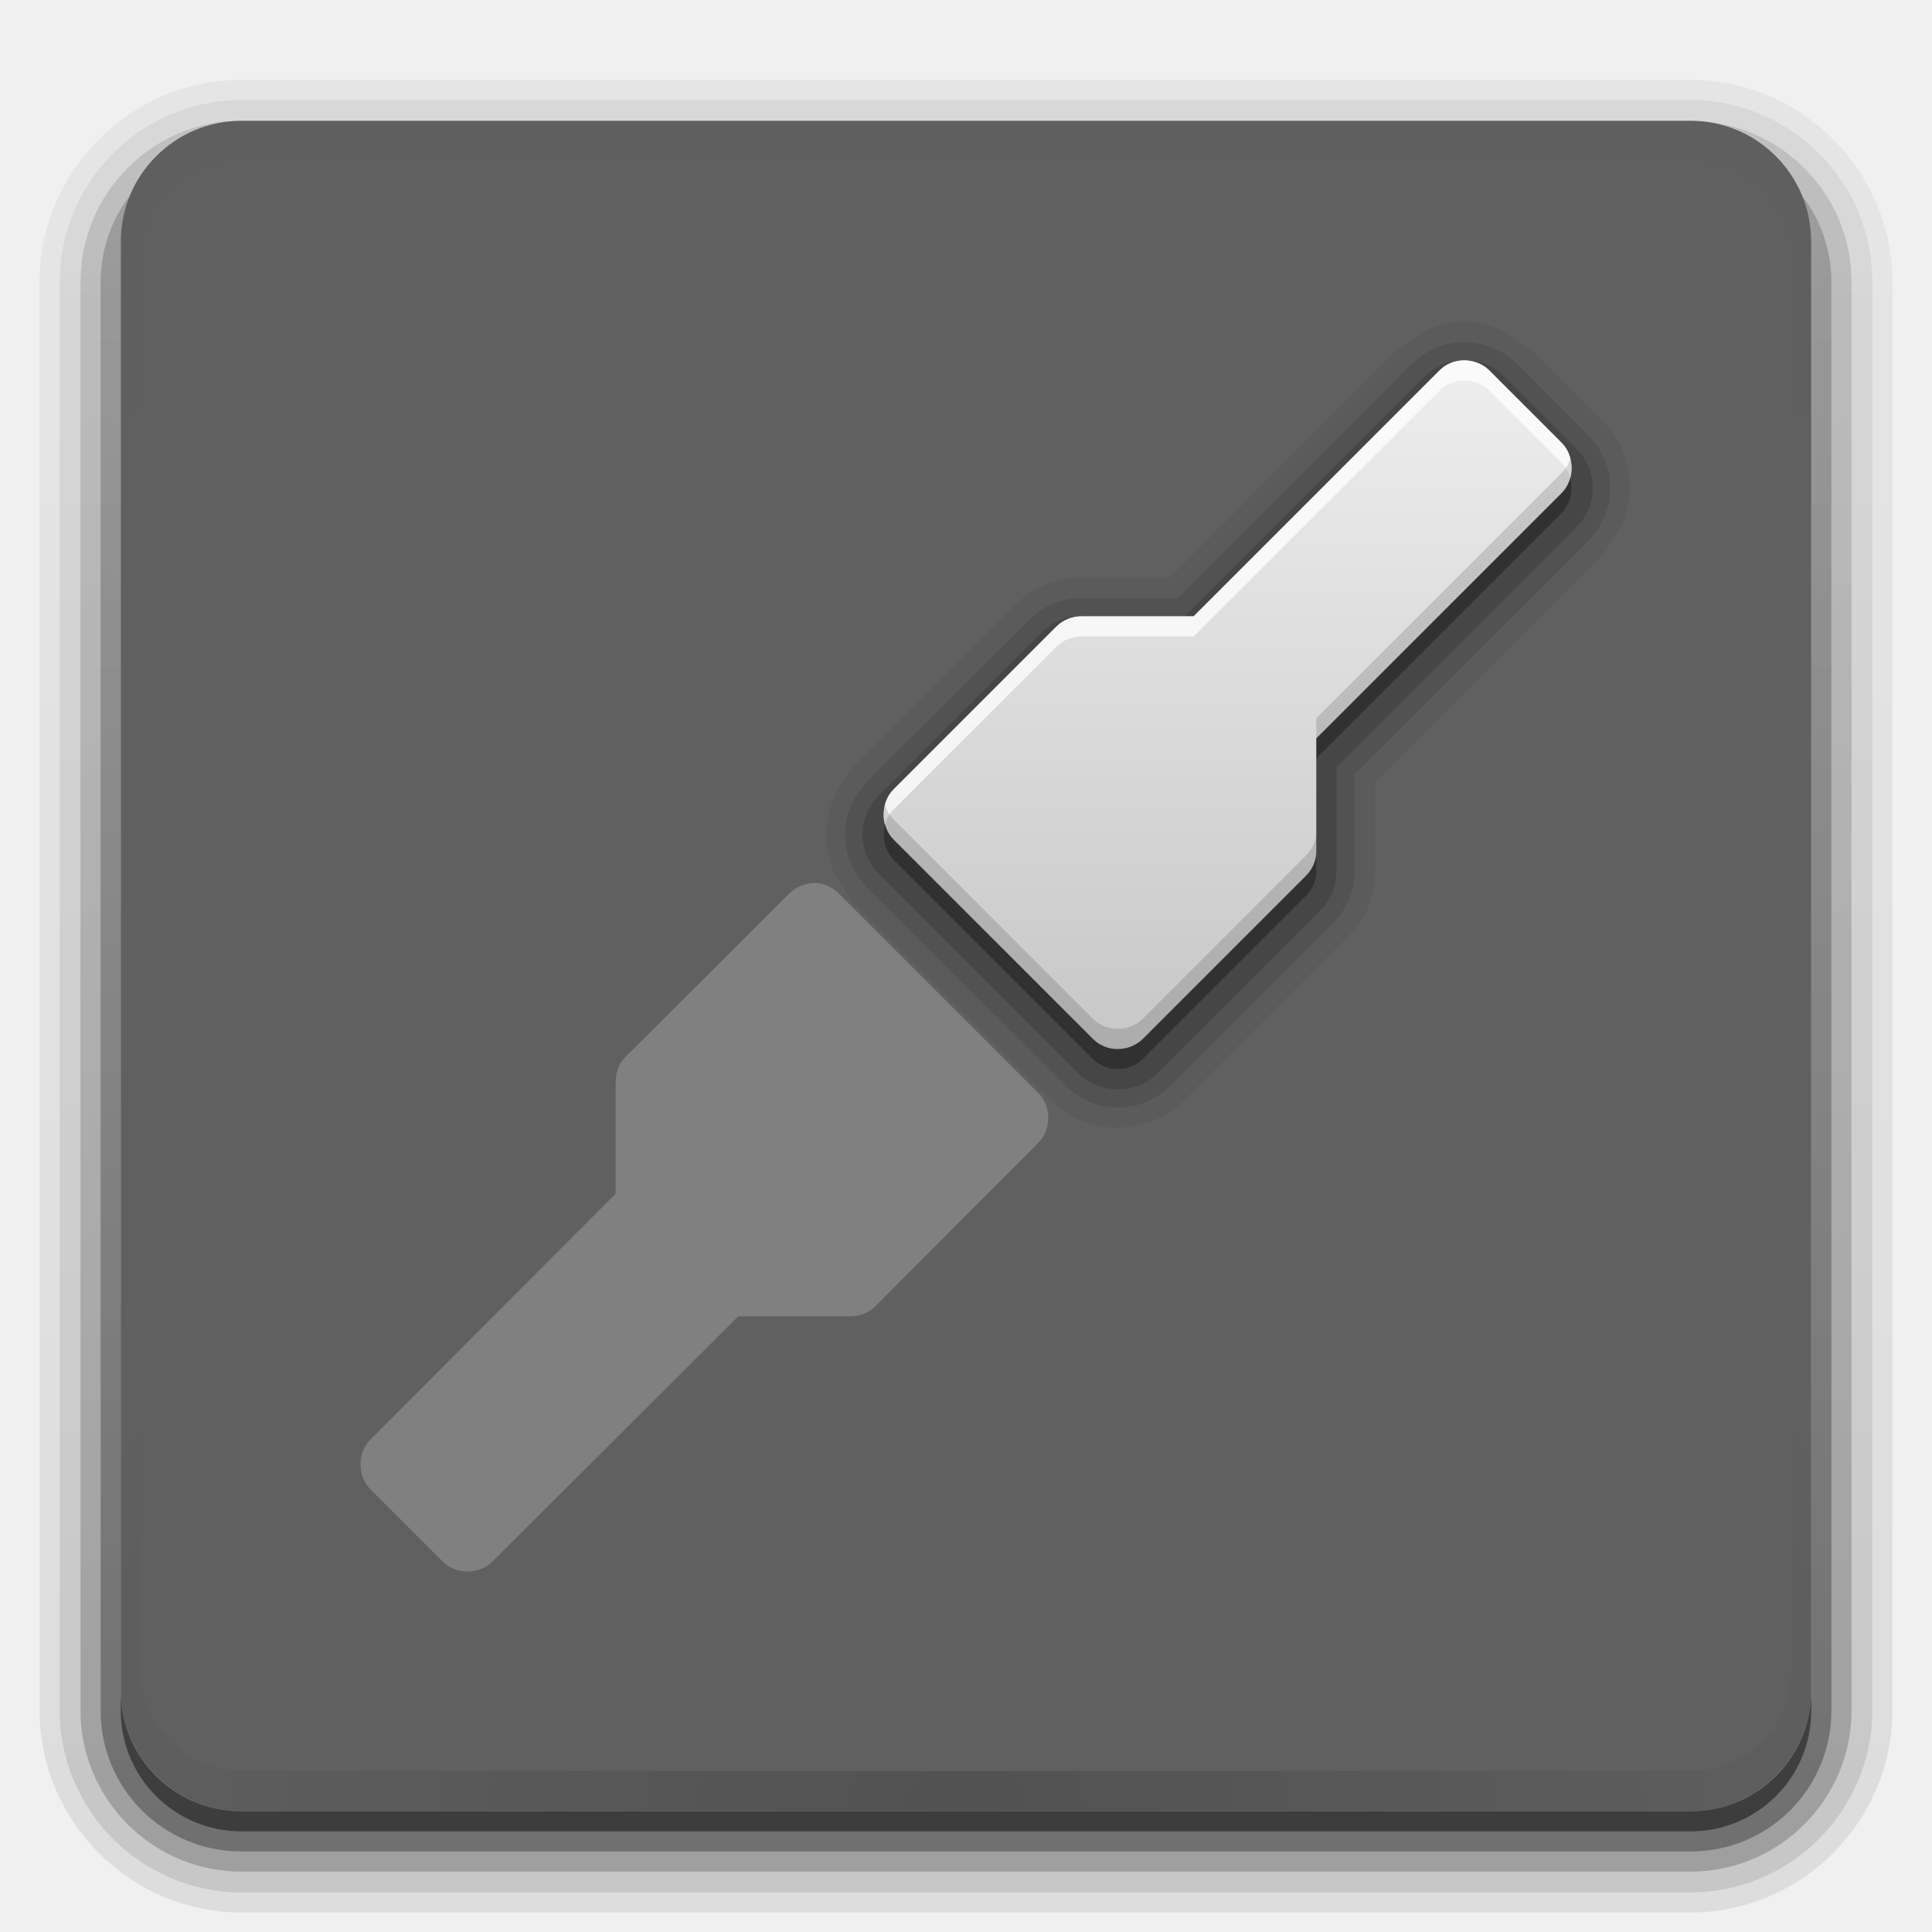
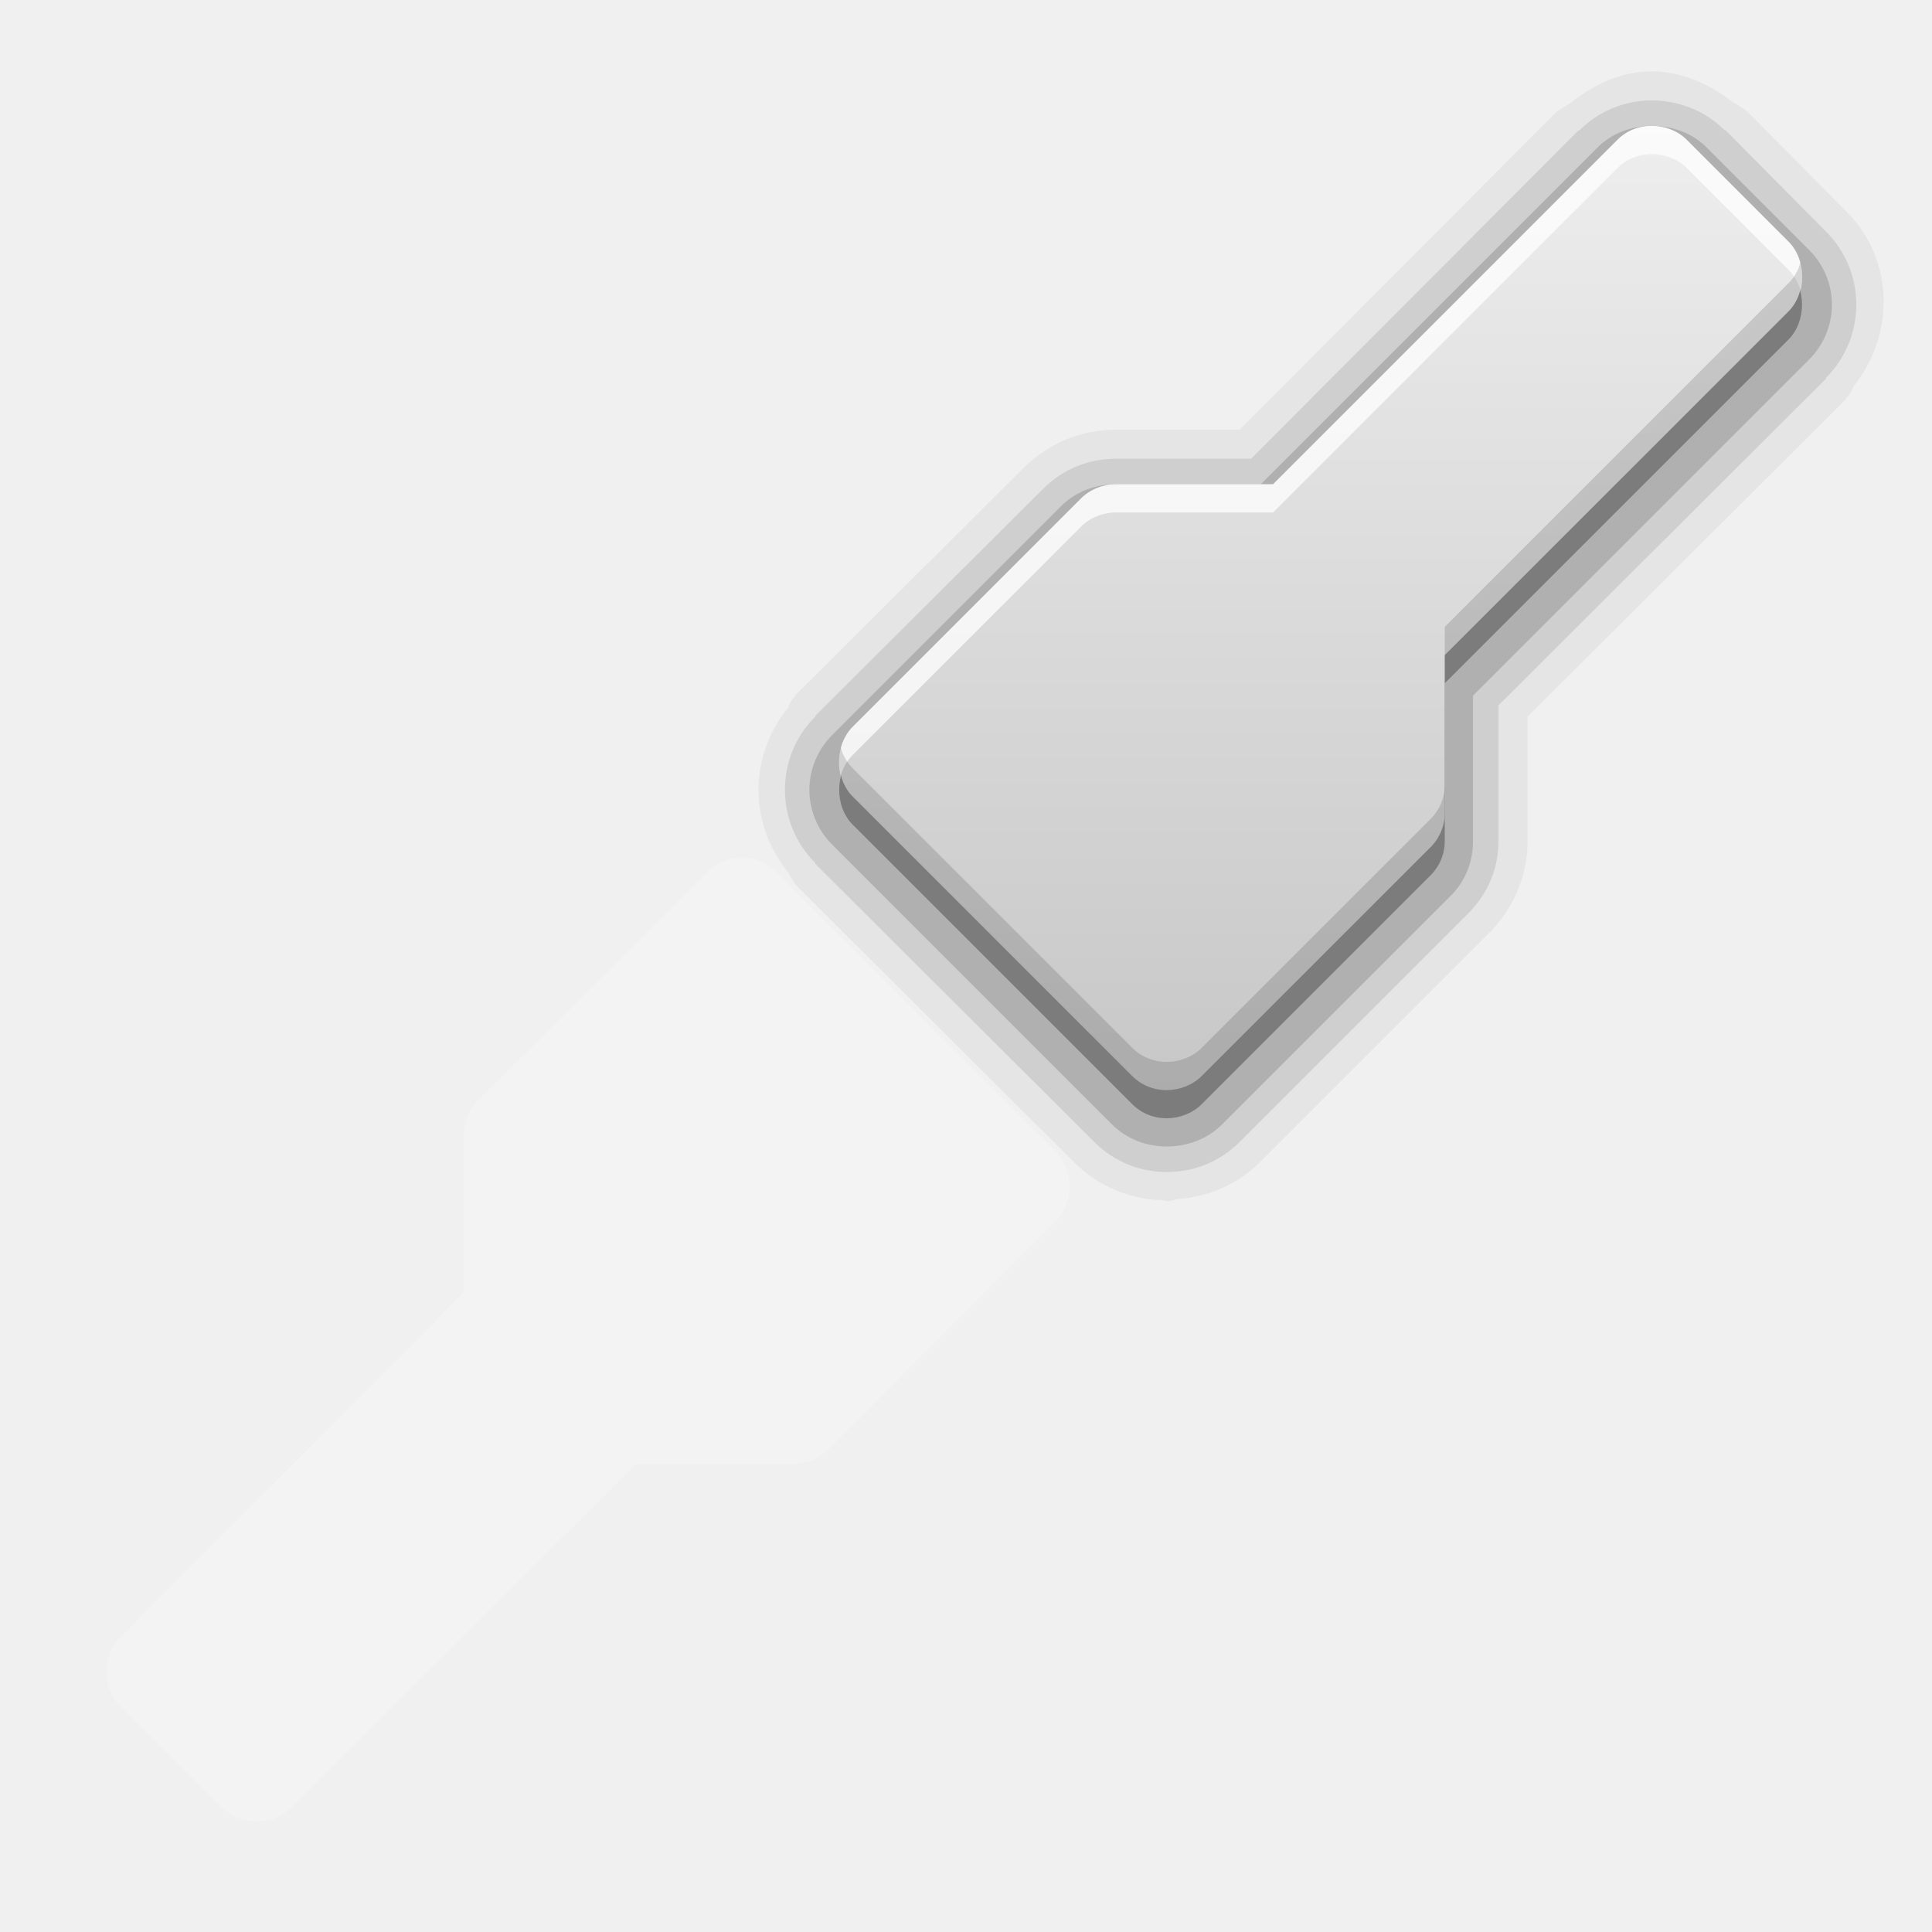
- <svg xmlns="http://www.w3.org/2000/svg" xmlns:xlink="http://www.w3.org/1999/xlink" height="96" width="96" version="1.1">
-   <defs>
+ <svg xmlns="http://www.w3.org/2000/svg" xmlns:xlink="http://www.w3.org/1999/xlink" height="96" width="96" version="1.1" id="svg3472">
+   <defs id="defs3436">
    <linearGradient id="c" stop-color="#fff">
-       <stop offset="0" />
-       <stop stop-opacity="0" offset="1" />
+       <stop offset="0" id="stop3417" />
+       <stop stop-opacity="0" offset="1" id="stop3419" />
    </linearGradient>
    <linearGradient id="b" y2="7.016" gradientUnits="userSpaceOnUse" x2="45.448" gradientTransform="matrix(1.0059 0 0 .99417 100 0)" y1="92.54" x1="45.448">
-       <stop offset="0" />
-       <stop stop-opacity=".588" offset="1" />
+       <stop offset="0" id="stop3422" />
+       <stop stop-opacity=".588" offset="1" id="stop3424" />
    </linearGradient>
    <linearGradient id="h" y2="90.239" xlink:href="#b" gradientUnits="userSpaceOnUse" x2="32.251" gradientTransform="matrix(1,0,0,-1,0,97)" y1="6.132" x1="32.251" />
    <radialGradient id="d" xlink:href="#c" gradientUnits="userSpaceOnUse" cy="90.172" cx="48" gradientTransform="matrix(1.1573 0 0 .99591 -7.551 .19713)" r="42" />
    <linearGradient id="g" y2="63.893" xlink:href="#c" gradientUnits="userSpaceOnUse" x2="36.357" y1="6" x1="36.357" />
-     <linearGradient id="f" y2="10.985" gradientUnits="userSpaceOnUse" x2="31.725" gradientTransform="matrix(.9009 0 0 .9009 3.4189 6.0953)" y1="79.814" x1="31.725">
-       <stop stop-color="#aaa" offset="0" />
-       <stop stop-color="#f0f0f0" offset="1" />
+     <linearGradient id="f" y2="10.985" gradientUnits="userSpaceOnUse" x2="31.725" gradientTransform="matrix(1.26126,0,0,1.26126,-14.99323,-10.27725)" y1="79.814" x1="31.725">
+       <stop stop-color="#aaa" offset="0" id="stop3430" />
+       <stop stop-color="#f0f0f0" offset="1" id="stop3432" />
    </linearGradient>
    <linearGradient id="e" y2="90.239" xlink:href="#b" gradientUnits="userSpaceOnUse" x2="32.251" gradientTransform="matrix(1.0238,0,0,-1.0119,-1.1429,98.071)" y1="6.132" x1="32.251" />
  </defs>
-   <g fill="url(#e)">
-     <path opacity="0.08" d="m12 3.969c-5.511 0-10.031 4.52-10.031 10.031v71c0 5.511 4.52 10.031 10.031 10.031h72c5.511 0 10.031-4.52 10.031-10.031v-71c0-5.511-4.52-10.031-10.031-10.031h-72zm0 2.031h72c3.324 0 6 2.676 6 6v72c0 3.324-2.676 6-6 6h-72c-3.324 0-6-2.676-6-6v-72c0-3.324 2.676-6 6-6z" />
-     <path opacity=".1" d="m12 4.969c-4.972 0-9.031 4.06-9.031 9.031v71c0 4.972 4.06 9.031 9.031 9.031h72c4.972 0 9.031-4.06 9.031-9.031v-71c0-4.972-4.059-9.031-9.031-9.031h-72zm0 1.031h72c3.324 0 6 2.676 6 6v72c0 3.324-2.676 6-6 6h-72c-3.324 0-6-2.676-6-6v-72c0-3.324 2.676-6 6-6z" />
-     <path opacity=".2" d="m11.188 6.031c-4.028 0.411-7.188 3.835-7.188 7.969v71c0 4.409 3.591 8 8 8h72c4.409 0 8-3.591 8-8v-71c0-4.197-3.259-7.646-7.375-7.969 3.033 0.306 5.375 2.853 5.375 5.969v72c0 3.324-2.676 6-6 6h-72c-3.324 0-6-2.676-6-6v-72c0-3.116 2.342-5.663 5.375-5.969-0.062 0.005-0.126-0.006-0.188 0z" />
-     <path opacity=".3" d="m6.438 9.75c-0.899 1.177-1.438 2.647-1.438 4.25v71c0 3.878 3.122 7 7 7h72c3.878 0 7-3.122 7-7v-71c0-1.603-0.538-3.073-1.438-4.25 0.28 0.694 0.438 1.454 0.438 2.25v72c0 3.324-2.676 6-6 6h-72c-3.324 0-6-2.676-6-6v-72c0-0.796 0.158-1.556 0.438-2.25z" />
+   <g fill="url(#e)" id="g3446" style="display:none">
+     <path opacity="0.08" d="m 12,3.969 c -5.511,0 -10.031,4.52 -10.031,10.031 v 71 c 0,5.511 4.52,10.031 10.031,10.031 h 72 c 5.511,0 10.031,-4.52 10.031,-10.031 v -71 C 94.031,8.489 89.511,3.969 84,3.969 Z M 12,6 h 72 c 3.324,0 6,2.676 6,6 v 72 c 0,3.324 -2.676,6 -6,6 H 12 C 8.676,90 6,87.324 6,84 V 12 C 6,8.676 8.676,6 12,6 Z" id="path3438" />
+     <path opacity="0.1" d="M 12,4.969 C 7.028,4.969 2.969,9.028 2.969,14 v 71 c 0,4.972 4.06,9.031 9.031,9.031 h 72 c 4.972,0 9.031,-4.06 9.031,-9.031 V 14 c 0,-4.972 -4.059,-9.031 -9.031,-9.031 h -72 z M 12,6 h 72 c 3.324,0 6,2.676 6,6 v 72 c 0,3.324 -2.676,6 -6,6 H 12 C 8.676,90 6,87.324 6,84 V 12 C 6,8.676 8.676,6 12,6 Z" id="path3440" />
+     <path opacity="0.2" d="M 11.188,6.031 C 7.16,6.442 4,9.866 4,14 v 71 c 0,4.409 3.591,8 8,8 h 72 c 4.409,0 8,-3.591 8,-8 V 14 C 92,9.803 88.741,6.354 84.625,6.031 87.658,6.337 90,8.884 90,12 v 72 c 0,3.324 -2.676,6 -6,6 H 12 C 8.676,90 6,87.324 6,84 V 12 c 0,-3.116 2.342,-5.663 5.375,-5.969 -0.062,0.005 -0.126,-0.006 -0.188,0 z" id="path3442" />
+     <path opacity="0.3" d="M 6.438,9.75 C 5.538,10.927 5,12.397 5,14 v 71 c 0,3.878 3.122,7 7,7 h 72 c 3.878,0 7,-3.122 7,-7 V 14 C 91,12.397 90.462,10.927 89.562,9.75 89.842,10.444 90,11.204 90,12 v 72 c 0,3.324 -2.676,6 -6,6 H 12 C 8.676,90 6,87.324 6,84 V 12 C 6,11.204 6.158,10.444 6.438,9.75 Z" id="path3444" />
  </g>
-   <path opacity=".45" d="m6 84v1c0 3.324 2.676 6 6 6h72c3.324 0 6-2.676 6-6v-1c0 3.324-2.676 6-6 6h-72c-3.324 0-6-2.676-6-6z" fill="url(#h)" />
-   <rect opacity=".6" rx="6" ry="6" height="84" width="84" y="6" x="6" />
-   <path opacity="0.01" d="m12 6c-3.324 0-6 2.676-6 6v72c0 0.335 0.041 0.651 0.094 0.969 0.049 0.296 0.097 0.597 0.188 0.875 0.01 0.03 0.021 0.064 0.031 0.094 0.099 0.288 0.235 0.547 0.375 0.812 0.145 0.274 0.316 0.536 0.5 0.781 0.184 0.246 0.374 0.473 0.594 0.688 0.44 0.428 0.943 0.815 1.5 1.094 0.279 0.14 0.573 0.247 0.875 0.344-0.256-0.1-0.487-0.236-0.719-0.375-0.007-0.004-0.024 0.004-0.031 0-0.032-0.019-0.062-0.042-0.094-0.062-0.12-0.077-0.231-0.164-0.344-0.25-0.106-0.081-0.213-0.161-0.313-0.25-0.178-0.162-0.347-0.346-0.5-0.531-0.107-0.131-0.218-0.266-0.312-0.407-0.025-0.038-0.038-0.086-0.063-0.125-0.065-0.103-0.13-0.204-0.187-0.312-0.101-0.195-0.206-0.416-0.281-0.625-0.008-0.022-0.024-0.041-0.031-0.063-0.032-0.092-0.036-0.187-0.062-0.281-0.03-0.107-0.07-0.203-0.094-0.313-0.073-0.341-0.125-0.698-0.125-1.062v-72c0-2.782 2.218-5 5-5h72c2.782 0 5 2.218 5 5v72c0 0.364-0.052 0.721-0.125 1.062-0.044 0.207-0.088 0.398-0.156 0.594-0.008 0.022-0.023 0.041-0.031 0.062-0.063 0.174-0.138 0.367-0.219 0.531-0.042 0.083-0.079 0.17-0.125 0.25-0.055 0.097-0.127 0.188-0.188 0.281-0.094 0.141-0.205 0.276-0.312 0.406-0.143 0.174-0.303 0.347-0.469 0.5-0.011 0.01-0.02 0.021-0.031 0.031-0.138 0.126-0.285 0.234-0.438 0.344-0.103 0.073-0.204 0.153-0.312 0.219-0.007 0.004-0.024-0.004-0.031 0-0.232 0.139-0.463 0.275-0.719 0.375 0.302-0.097 0.596-0.204 0.875-0.344 0.557-0.279 1.06-0.666 1.5-1.094 0.22-0.214 0.409-0.442 0.594-0.688s0.355-0.508 0.5-0.781c0.14-0.265 0.276-0.525 0.375-0.812 0.01-0.031 0.021-0.063 0.031-0.094 0.09-0.278 0.139-0.579 0.188-0.875 0.053-0.318 0.094-0.634 0.094-0.969v-72c0-3.324-2.676-6-6-6h-72z" fill="url(#g)" />
-   <path opacity=".15" d="m12 90c-3.324 0-6-2.676-6-6v-72c0-0.335 0.041-0.651 0.094-0.969 0.049-0.296 0.097-0.597 0.188-0.875 0.01-0.03 0.021-0.063 0.031-0.094 0.099-0.287 0.235-0.547 0.375-0.812 0.145-0.274 0.316-0.536 0.5-0.781 0.184-0.246 0.374-0.473 0.594-0.688 0.44-0.428 0.943-0.815 1.5-1.094 0.279-0.14 0.574-0.247 0.875-0.344-0.256 0.1-0.486 0.236-0.719 0.375-0.007 0.004-0.024-0.004-0.031 0-0.032 0.019-0.062 0.043-0.094 0.062-0.12 0.077-0.231 0.164-0.344 0.25-0.106 0.081-0.213 0.161-0.312 0.25-0.178 0.161-0.347 0.345-0.5 0.531-0.107 0.13-0.218 0.265-0.312 0.406-0.025 0.038-0.038 0.086-0.063 0.125-0.065 0.103-0.13 0.204-0.187 0.312-0.101 0.195-0.206 0.416-0.281 0.625-0.008 0.022-0.024 0.041-0.031 0.063-0.032 0.092-0.036 0.187-0.062 0.281-0.03 0.107-0.07 0.203-0.094 0.312-0.073 0.342-0.125 0.699-0.125 1.062v72c0 2.782 2.218 5 5 5h72c2.782 0 5-2.218 5-5v-72c0-0.364-0.052-0.721-0.125-1.062-0.044-0.207-0.088-0.398-0.156-0.594-0.008-0.022-0.024-0.041-0.031-0.063-0.063-0.174-0.139-0.367-0.219-0.531-0.042-0.083-0.079-0.17-0.125-0.25-0.055-0.097-0.127-0.188-0.188-0.281-0.094-0.141-0.205-0.276-0.312-0.406-0.143-0.174-0.303-0.347-0.469-0.5-0.011-0.01-0.02-0.021-0.031-0.031-0.139-0.126-0.285-0.234-0.438-0.344-0.102-0.073-0.204-0.153-0.312-0.219-0.007-0.004-0.024 0.004-0.031 0-0.232-0.139-0.463-0.275-0.719-0.375 0.302 0.097 0.596 0.204 0.875 0.344 0.557 0.279 1.06 0.666 1.5 1.094 0.22 0.214 0.409 0.442 0.594 0.688s0.355 0.508 0.5 0.781c0.14 0.265 0.276 0.525 0.375 0.812 0.01 0.031 0.021 0.063 0.031 0.094 0.09 0.278 0.139 0.579 0.188 0.875 0.053 0.318 0.094 0.634 0.094 0.969v72c0 3.324-2.676 6-6 6h-72z" fill="url(#d)" />
-   <path opacity=".05" d="m72.75 15.969c-1.012 0-1.998 0.421-2.844 1.094-0.06 0.048-0.129 0.074-0.188 0.125-0.128 0.073-0.225 0.142-0.25 0.156-0.002 0.001-0.031-0-0.031 0l-11.312 11.344h-4.375c-1.205-0.01-2.401 0.465-3.312 1.375l-8.094 8.062a1.024 1.024 0 0 0 0 0.031 1.024 1.024 0 0 0 -0.219 0.312 1.024 1.024 0 0 0 -0.031 0.094c-1.379 1.697-1.392 4.074-0.031 5.781 0.111 0.139 0.152 0.309 0.281 0.438 0.001 0.002-0 0.031 0 0.031l9.906 9.875c0.838 0.837 1.937 1.302 3.094 1.344 0.021 0.001 0.042-0 0.062 0 0 0 0.084 0.031 0.094 0.031 0.021 0 0.042 0 0.062 0a1.024 1.024 0 0 0 0.094 0c0.043-0.001 0.082-0.029 0.125-0.031a1.024 1.024 0 0 0 0.094 -0.033c1.083-0.073 2.143-0.488 2.969-1.312l8.125-8.125c0.873-0.874 1.385-2.043 1.375-3.281v-4.406l11.312-11.281a1.024 1.024 0 0 0 0 -0.031 1.024 1.024 0 0 0 0.219 -0.312 1.024 1.024 0 0 0 0.031 -0.094c1.492-1.835 1.462-4.517-0.25-6.219l-3.562-3.594h-0.031c-0.096-0.098-0.21-0.134-0.312-0.22-0.047-0.027-0.125-0.062-0.125-0.063-0.875-0.69-1.89-1.093-2.875-1.093z" />
-   <path opacity=".1" d="m72.75 17c-0.914 0-1.858 0.354-2.562 1.062-0.006 0.006-0.025-0.006-0.031 0l-11.625 11.656h-4.781c-0.941-0.008-1.879 0.349-2.594 1.062l-8.094 8.062v0.031c-1.433 1.424-1.433 3.764 0 5.188 0.006 0.006-0.006 0.025 0 0.031l9.906 9.875c0.701 0.7 1.63 1.075 2.594 1.062-0.012 0 0.024 0.001 0.062 0 0.908-0.017 1.805-0.369 2.5-1.062l8.125-8.125c0.686-0.687 1.07-1.603 1.062-2.562v-4.812l11.625-11.594v-0.031c1.433-1.424 1.433-3.764 0-5.188l-3.562-3.594c-0.006-0.007-0.025 0.006-0.031 0-0.732-0.735-1.7-1.062-2.594-1.062z" />
-   <path opacity=".15" d="m72.75 17.906c-0.71 0-1.417 0.25-1.938 0.781l-11.937 11.938h-5.125c-0.729-0.006-1.433 0.246-1.969 0.781l-8.093 8.094c-1.111 1.088-1.111 2.85 0 3.938l9.906 9.906c0.519 0.519 1.236 0.791 1.969 0.781 0.01-0 0.021 0 0.031 0 0.702-0.013 1.391-0.267 1.906-0.781l8.125-8.125c0.512-0.513 0.787-1.209 0.781-1.938v-5.156l11.906-11.906c1.111-1.088 1.111-2.85 0-3.938l-3.593-3.594c-0.543-0.555-1.259-0.782-1.969-0.782z" />
-   <path opacity=".3" d="m72.75 18.906c-0.458 0-0.897 0.171-1.219 0.5l-12.219 12.219h-5.562c-0.458-0.004-0.926 0.176-1.25 0.5l-8.094 8.094c-0.657 0.644-0.657 1.856 0 2.5l9.906 9.906c0.331 0.33 0.783 0.511 1.25 0.5 0.449-0.004 0.901-0.183 1.219-0.5l8.125-8.125c0.324-0.324 0.504-0.761 0.5-1.219v-5.594l12.188-12.187c0.657-0.644 0.657-1.856 0-2.5l-3.594-3.594c-0.322-0.329-0.792-0.5-1.25-0.5z" />
-   <path d="m72.75 17.906c-0.458 0-0.897 0.171-1.219 0.5l-12.219 12.219h-5.562c-0.458-0.004-0.926 0.176-1.25 0.5l-8.094 8.094c-0.657 0.644-0.657 1.856 0 2.5l9.906 9.906c0.331 0.33 0.783 0.511 1.25 0.5 0.449-0.004 0.901-0.183 1.219-0.5l8.125-8.125c0.324-0.324 0.504-0.761 0.5-1.219v-5.594l12.188-12.187c0.657-0.644 0.657-1.856 0-2.5l-3.594-3.594c-0.322-0.329-0.792-0.5-1.25-0.5z" fill="url(#f)" />
-   <path opacity=".2" d="m40.438 43.875c-0.449 0.004-0.901 0.214-1.219 0.531l-8.125 8.094c-0.324 0.324-0.504 0.792-0.5 1.25v5.562l-12.188 12.219c-0.657 0.644-0.657 1.825 0 2.469l3.594 3.593c0.644 0.657 1.825 0.657 2.469 0l12.219-12.188h5.562c0.458 0.004 0.926-0.176 1.25-0.5l8.094-8.125c0.657-0.644 0.657-1.825 0-2.469l-9.907-9.906c-0.331-0.33-0.783-0.542-1.25-0.531z" fill="#fff" />
-   <path opacity=".75" d="m72.75 17.906c-0.458 0-0.897 0.171-1.219 0.5l-12.219 12.219h-5.562c-0.458-0.004-0.926 0.176-1.25 0.5l-8.094 8.094c-0.447 0.438-0.599 1.143-0.438 1.75 0.076-0.284 0.228-0.545 0.438-0.75l8.094-8.094c0.324-0.324 0.792-0.504 1.25-0.5h5.562l12.219-12.219c0.322-0.329 0.76-0.5 1.219-0.5 0.458 0 0.928 0.171 1.25 0.5l3.593 3.594c0.21 0.205 0.362 0.466 0.438 0.75 0.162-0.607 0.01-1.312-0.438-1.75l-3.594-3.594c-0.322-0.329-0.792-0.5-1.25-0.5z" fill="#fff" />
-   <path opacity="0.14" d="m78.031 22.75c-0.076 0.284-0.228 0.545-0.438 0.75l-12.188 12.188v1l12.188-12.188c0.447-0.438 0.599-1.143 0.438-1.75zm-34.062 17.219c-0.162 0.607-0.01 1.312 0.438 1.75l9.906 9.906c0.331 0.33 0.783 0.511 1.25 0.5 0.449-0.004 0.901-0.183 1.219-0.5l8.125-8.125c0.324-0.324 0.504-0.761 0.5-1.219v-1c0.004 0.458-0.176 0.895-0.5 1.219l-8.125 8.125c-0.317 0.317-0.77 0.496-1.219 0.5-0.467 0.011-0.919-0.17-1.25-0.5l-9.906-9.906c-0.21-0.205-0.362-0.466-0.438-0.75z" />
+   <path opacity="0.45" d="m 6,84 v 1 c 0,3.324 2.676,6 6,6 h 72 c 3.324,0 6,-2.676 6,-6 v -1 c 0,3.324 -2.676,6 -6,6 H 12 C 8.676,90 6,87.324 6,84 Z" fill="url(#h)" id="path3448" style="display:none" />
+   <rect opacity="0.6" rx="6" ry="6" height="84" width="84" y="6" x="6" id="rect3450" style="display:none" />
+   <path opacity="0.01" d="M 12,6 C 8.676,6 6,8.676 6,12 v 72 c 0,0.335 0.041,0.651 0.094,0.969 0.049,0.296 0.097,0.597 0.188,0.875 0.01,0.03 0.021,0.064 0.031,0.094 0.099,0.288 0.235,0.547 0.375,0.812 0.145,0.274 0.316,0.536 0.5,0.781 0.184,0.246 0.374,0.473 0.594,0.688 0.44,0.428 0.943,0.815 1.5,1.094 0.279,0.14 0.573,0.247 0.875,0.344 -0.256,-0.1 -0.487,-0.236 -0.719,-0.375 -0.007,-0.004 -0.024,0.004 -0.031,0 -0.032,-0.019 -0.062,-0.042 -0.094,-0.062 -0.12,-0.077 -0.231,-0.164 -0.344,-0.25 -0.106,-0.081 -0.213,-0.161 -0.313,-0.25 -0.178,-0.162 -0.347,-0.346 -0.5,-0.531 -0.107,-0.131 -0.218,-0.266 -0.312,-0.407 -0.025,-0.038 -0.038,-0.086 -0.063,-0.125 -0.065,-0.103 -0.13,-0.204 -0.187,-0.312 -0.101,-0.195 -0.206,-0.416 -0.281,-0.625 -0.008,-0.022 -0.024,-0.041 -0.031,-0.063 -0.032,-0.092 -0.036,-0.187 -0.062,-0.281 -0.03,-0.107 -0.07,-0.203 -0.094,-0.313 -0.073,-0.341 -0.125,-0.698 -0.125,-1.062 v -72 c 0,-2.782 2.218,-5 5,-5 h 72 c 2.782,0 5,2.218 5,5 v 72 c 0,0.364 -0.052,0.721 -0.125,1.062 -0.044,0.207 -0.088,0.398 -0.156,0.594 -0.008,0.022 -0.023,0.041 -0.031,0.062 -0.063,0.174 -0.138,0.367 -0.219,0.531 -0.042,0.083 -0.079,0.17 -0.125,0.25 -0.055,0.097 -0.127,0.188 -0.188,0.281 -0.094,0.141 -0.205,0.276 -0.312,0.406 -0.143,0.174 -0.303,0.347 -0.469,0.5 -0.011,0.01 -0.02,0.021 -0.031,0.031 -0.138,0.126 -0.285,0.234 -0.438,0.344 -0.103,0.073 -0.204,0.153 -0.312,0.219 -0.007,0.004 -0.024,-0.004 -0.031,0 -0.232,0.139 -0.463,0.275 -0.719,0.375 0.302,-0.097 0.596,-0.204 0.875,-0.344 0.557,-0.279 1.06,-0.666 1.5,-1.094 0.22,-0.214 0.409,-0.442 0.594,-0.688 0.184,-0.246 0.355,-0.508 0.5,-0.781 0.14,-0.265 0.276,-0.525 0.375,-0.812 0.01,-0.031 0.021,-0.063 0.031,-0.094 0.09,-0.278 0.139,-0.579 0.188,-0.875 0.053,-0.318 0.094,-0.634 0.094,-0.969 V 12 c 0,-3.324 -2.676,-6 -6,-6 h -72 z" fill="url(#g)" id="path3452" style="display:none" />
+   <path opacity="0.15" d="M 12,90 C 8.676,90 6,87.324 6,84 V 12 c 0,-0.335 0.041,-0.651 0.094,-0.969 0.049,-0.296 0.097,-0.597 0.188,-0.875 0.01,-0.03 0.021,-0.063 0.031,-0.094 0.099,-0.287 0.235,-0.547 0.375,-0.812 0.145,-0.274 0.316,-0.536 0.5,-0.781 0.184,-0.246 0.374,-0.473 0.594,-0.688 0.44,-0.428 0.943,-0.815 1.5,-1.094 0.279,-0.14 0.574,-0.247 0.875,-0.344 -0.256,0.1 -0.486,0.236 -0.719,0.375 -0.007,0.004 -0.024,-0.004 -0.031,0 -0.032,0.019 -0.062,0.043 -0.094,0.062 -0.12,0.077 -0.231,0.164 -0.344,0.25 -0.106,0.081 -0.213,0.161 -0.312,0.25 -0.178,0.161 -0.347,0.345 -0.5,0.531 -0.107,0.13 -0.218,0.265 -0.312,0.406 -0.025,0.038 -0.038,0.086 -0.063,0.125 -0.065,0.103 -0.13,0.204 -0.187,0.312 -0.101,0.195 -0.206,0.416 -0.281,0.625 -0.008,0.022 -0.024,0.041 -0.031,0.063 -0.032,0.092 -0.036,0.187 -0.062,0.281 -0.03,0.107 -0.07,0.203 -0.094,0.312 -0.073,0.342 -0.125,0.699 -0.125,1.062 v 72 c 0,2.782 2.218,5 5,5 h 72 c 2.782,0 5,-2.218 5,-5 v -72 c 0,-0.364 -0.052,-0.721 -0.125,-1.062 -0.044,-0.207 -0.088,-0.398 -0.156,-0.594 -0.008,-0.022 -0.024,-0.041 -0.031,-0.063 -0.063,-0.174 -0.139,-0.367 -0.219,-0.531 -0.042,-0.083 -0.079,-0.17 -0.125,-0.25 -0.055,-0.097 -0.127,-0.188 -0.188,-0.281 -0.094,-0.141 -0.205,-0.276 -0.312,-0.406 -0.143,-0.174 -0.303,-0.347 -0.469,-0.5 -0.011,-0.01 -0.02,-0.021 -0.031,-0.031 -0.139,-0.126 -0.285,-0.234 -0.438,-0.344 -0.102,-0.073 -0.204,-0.153 -0.312,-0.219 -0.007,-0.004 -0.024,0.004 -0.031,0 -0.232,-0.139 -0.463,-0.275 -0.719,-0.375 0.302,0.097 0.596,0.204 0.875,0.344 0.557,0.279 1.06,0.666 1.5,1.094 0.22,0.214 0.409,0.442 0.594,0.688 0.184,0.246 0.355,0.508 0.5,0.781 0.14,0.265 0.276,0.525 0.375,0.812 0.01,0.031 0.021,0.063 0.031,0.094 0.09,0.278 0.139,0.579 0.188,0.875 0.053,0.318 0.094,0.634 0.094,0.969 v 72 c 0,3.324 -2.676,6 -6,6 h -72 z" fill="url(#d)" id="path3454" style="display:none" />
+   <path opacity="0.05" d="m 82.07,3.546 c -1.417,0 -2.798,0.59 -3.981,1.531 -0.084,0.067 -0.181,0.103 -0.263,0.175 -0.179,0.102 -0.315,0.199 -0.35,0.219 -0.003,0.002 -0.044,-5.46e-5 -0.044,0 l -15.837,15.882 h -6.125 c -1.687,-0.014 -3.362,0.651 -4.638,1.925 l -11.331,11.287 a 1.433,1.433 0 0 0 0,0.044 1.433,1.433 0 0 0 -0.306,0.438 1.433,1.433 0 0 0 -0.044,0.131 c -1.931,2.376 -1.949,5.703 -0.044,8.094 0.155,0.195 0.213,0.433 0.394,0.613 0.002,0.003 -5.6e-5,0.044 0,0.044 l 13.869,13.825 c 1.173,1.172 2.712,1.822 4.331,1.881 0.029,0.001 0.058,-6.64e-4 0.087,0 8.1e-5,1e-5 0.118,0.043 0.131,0.044 0.029,2.5e-5 0.058,3.77e-4 0.087,0 a 1.433,1.433 0 0 0 0.131,0 c 0.061,-0.001 0.115,-0.041 0.175,-0.044 a 1.433,1.433 0 0 0 0.132,-0.046 c 1.516,-0.103 3,-0.683 4.156,-1.837 l 11.375,-11.375 c 1.222,-1.223 1.939,-2.861 1.925,-4.594 v -6.169 l 15.837,-15.793 a 1.433,1.433 0 0 0 0,-0.044 1.433,1.433 0 0 0 0.306,-0.438 1.433,1.433 0 0 0 0.044,-0.131 c 2.088,-2.569 2.047,-6.324 -0.35,-8.706 l -4.987,-5.031 h -0.043 c -0.134,-0.137 -0.294,-0.188 -0.437,-0.308 -0.066,-0.038 -0.175,-0.087 -0.175,-0.088 -1.225,-0.966 -2.646,-1.53 -4.025,-1.53 z" id="path3456" style="stroke-width:1.4" />
+   <path opacity="0.1" d="m 82.07,4.989 c -1.279,0 -2.601,0.495 -3.587,1.488 -0.009,0.009 -0.035,-0.009 -0.044,0 l -16.275,16.318 h -6.694 c -1.318,-0.011 -2.63,0.488 -3.631,1.488 l -11.331,11.287 v 0.044 c -2.006,1.993 -2.006,5.269 0,7.263 0.009,0.009 -0.009,0.035 0,0.044 l 13.869,13.825 c 0.981,0.981 2.283,1.505 3.631,1.488 -0.017,1.37e-4 0.033,10e-4 0.087,0 1.271,-0.023 2.527,-0.516 3.5,-1.488 l 11.375,-11.375 c 0.961,-0.962 1.498,-2.244 1.488,-3.587 v -6.737 l 16.275,-16.232 v -0.044 c 2.006,-1.993 2.006,-5.269 0,-7.263 l -4.987,-5.032 c -0.009,-0.009 -0.035,0.009 -0.044,0 -1.025,-1.029 -2.38,-1.487 -3.632,-1.487 z" id="path3458" style="stroke-width:1.4" />
+   <path opacity="0.15" d="m 82.07,6.258 c -0.995,0 -1.984,0.35 -2.712,1.094 l -16.712,16.713 h -7.175 c -1.02,-0.008 -2.006,0.345 -2.756,1.094 l -11.33,11.332 c -1.556,1.523 -1.556,3.99 0,5.513 l 13.869,13.869 c 0.727,0.726 1.73,1.107 2.756,1.094 0.014,-1.15e-4 0.03,2.55e-4 0.044,0 0.983,-0.018 1.947,-0.373 2.669,-1.094 l 11.375,-11.375 c 0.717,-0.718 1.102,-1.693 1.094,-2.712 v -7.219 l 16.668,-16.668 c 1.556,-1.523 1.556,-3.99 0,-5.513 l -5.03,-5.032 c -0.76,-0.777 -1.763,-1.095 -2.757,-1.095 z" id="path3460" style="stroke-width:1.4" />
+   <path opacity="0.3" d="m 82.07,7.658 c -0.642,0 -1.256,0.24 -1.706,0.7 l -17.107,17.107 h -7.787 c -0.641,-0.005 -1.296,0.247 -1.75,0.7 l -11.331,11.331 c -0.92,0.901 -0.92,2.599 0,3.5 l 13.868,13.868 c 0.463,0.463 1.096,0.716 1.75,0.7 0.628,-0.005 1.262,-0.256 1.706,-0.7 l 11.375,-11.375 c 0.453,-0.454 0.705,-1.065 0.7,-1.706 v -7.831 l 17.063,-17.062 c 0.92,-0.901 0.92,-2.599 0,-3.5 l -5.032,-5.032 c -0.451,-0.46 -1.108,-0.7 -1.75,-0.7 z" id="path3462" style="stroke-width:1.4" />
+   <path d="m 82.07,6.258 c -0.642,0 -1.256,0.24 -1.706,0.7 l -17.107,17.107 h -7.787 c -0.641,-0.005 -1.296,0.247 -1.75,0.7 l -11.331,11.331 c -0.92,0.901 -0.92,2.599 0,3.5 l 13.868,13.868 c 0.463,0.463 1.096,0.716 1.75,0.7 0.628,-0.005 1.262,-0.256 1.706,-0.7 l 11.375,-11.375 c 0.453,-0.454 0.705,-1.065 0.7,-1.706 v -7.831 l 17.063,-17.062 c 0.92,-0.901 0.92,-2.599 0,-3.5 l -5.032,-5.032 c -0.451,-0.46 -1.108,-0.7 -1.75,-0.7 z" fill="url(#f)" id="path3464" style="fill:url(#f);stroke-width:1.4" />
+   <path opacity="0.2" d="m 36.834,42.614 c -0.628,0.005 -1.262,0.3 -1.706,0.744 l -11.375,11.332 c -0.453,0.454 -0.705,1.109 -0.7,1.75 v 7.787 l -17.063,17.107 c -0.92,0.901 -0.92,2.555 0,3.456 l 5.032,5.03 c 0.901,0.92 2.555,0.92 3.456,0 l 17.107,-17.063 h 7.787 c 0.641,0.005 1.296,-0.247 1.75,-0.7 l 11.331,-11.375 c 0.92,-0.901 0.92,-2.555 0,-3.456 l -13.87,-13.868 c -0.463,-0.463 -1.096,-0.759 -1.75,-0.744 z" fill="#ffffff" id="path3466" style="stroke-width:1.4" />
+   <path opacity="0.75" d="m 82.07,6.258 c -0.642,0 -1.256,0.24 -1.706,0.7 l -17.107,17.107 h -7.787 c -0.641,-0.005 -1.296,0.247 -1.75,0.7 l -11.331,11.331 c -0.626,0.613 -0.839,1.601 -0.613,2.45 0.106,-0.398 0.319,-0.762 0.613,-1.05 l 11.332,-11.332 c 0.454,-0.453 1.109,-0.705 1.75,-0.7 h 7.787 l 17.107,-17.107 c 0.451,-0.46 1.064,-0.7 1.706,-0.7 0.642,0 1.299,0.24 1.75,0.7 l 5.03,5.032 c 0.294,0.288 0.506,0.652 0.613,1.05 0.227,-0.849 0.014,-1.837 -0.613,-2.45 l -5.032,-5.032 c -0.451,-0.46 -1.108,-0.7 -1.75,-0.7 z" fill="#ffffff" id="path3468" style="stroke-width:1.4" />
+   <path opacity="0.14" d="m 89.464,13.039 c -0.106,0.398 -0.319,0.762 -0.613,1.05 l -17.063,17.063 v 1.4 l 17.063,-17.063 c 0.626,-0.613 0.839,-1.601 0.613,-2.45 z m -47.687,24.107 c -0.227,0.849 -0.014,1.837 0.613,2.45 l 13.868,13.868 c 0.463,0.463 1.096,0.716 1.75,0.7 0.628,-0.005 1.262,-0.256 1.706,-0.7 l 11.375,-11.375 c 0.453,-0.454 0.705,-1.065 0.7,-1.706 v -1.4 c 0.005,0.641 -0.247,1.252 -0.7,1.706 l -11.375,11.375 c -0.444,0.444 -1.078,0.695 -1.706,0.7 -0.654,0.016 -1.287,-0.237 -1.75,-0.7 l -13.869,-13.869 c -0.294,-0.288 -0.506,-0.652 -0.613,-1.05 z" id="path3470" style="stroke-width:1.4" />
</svg>
